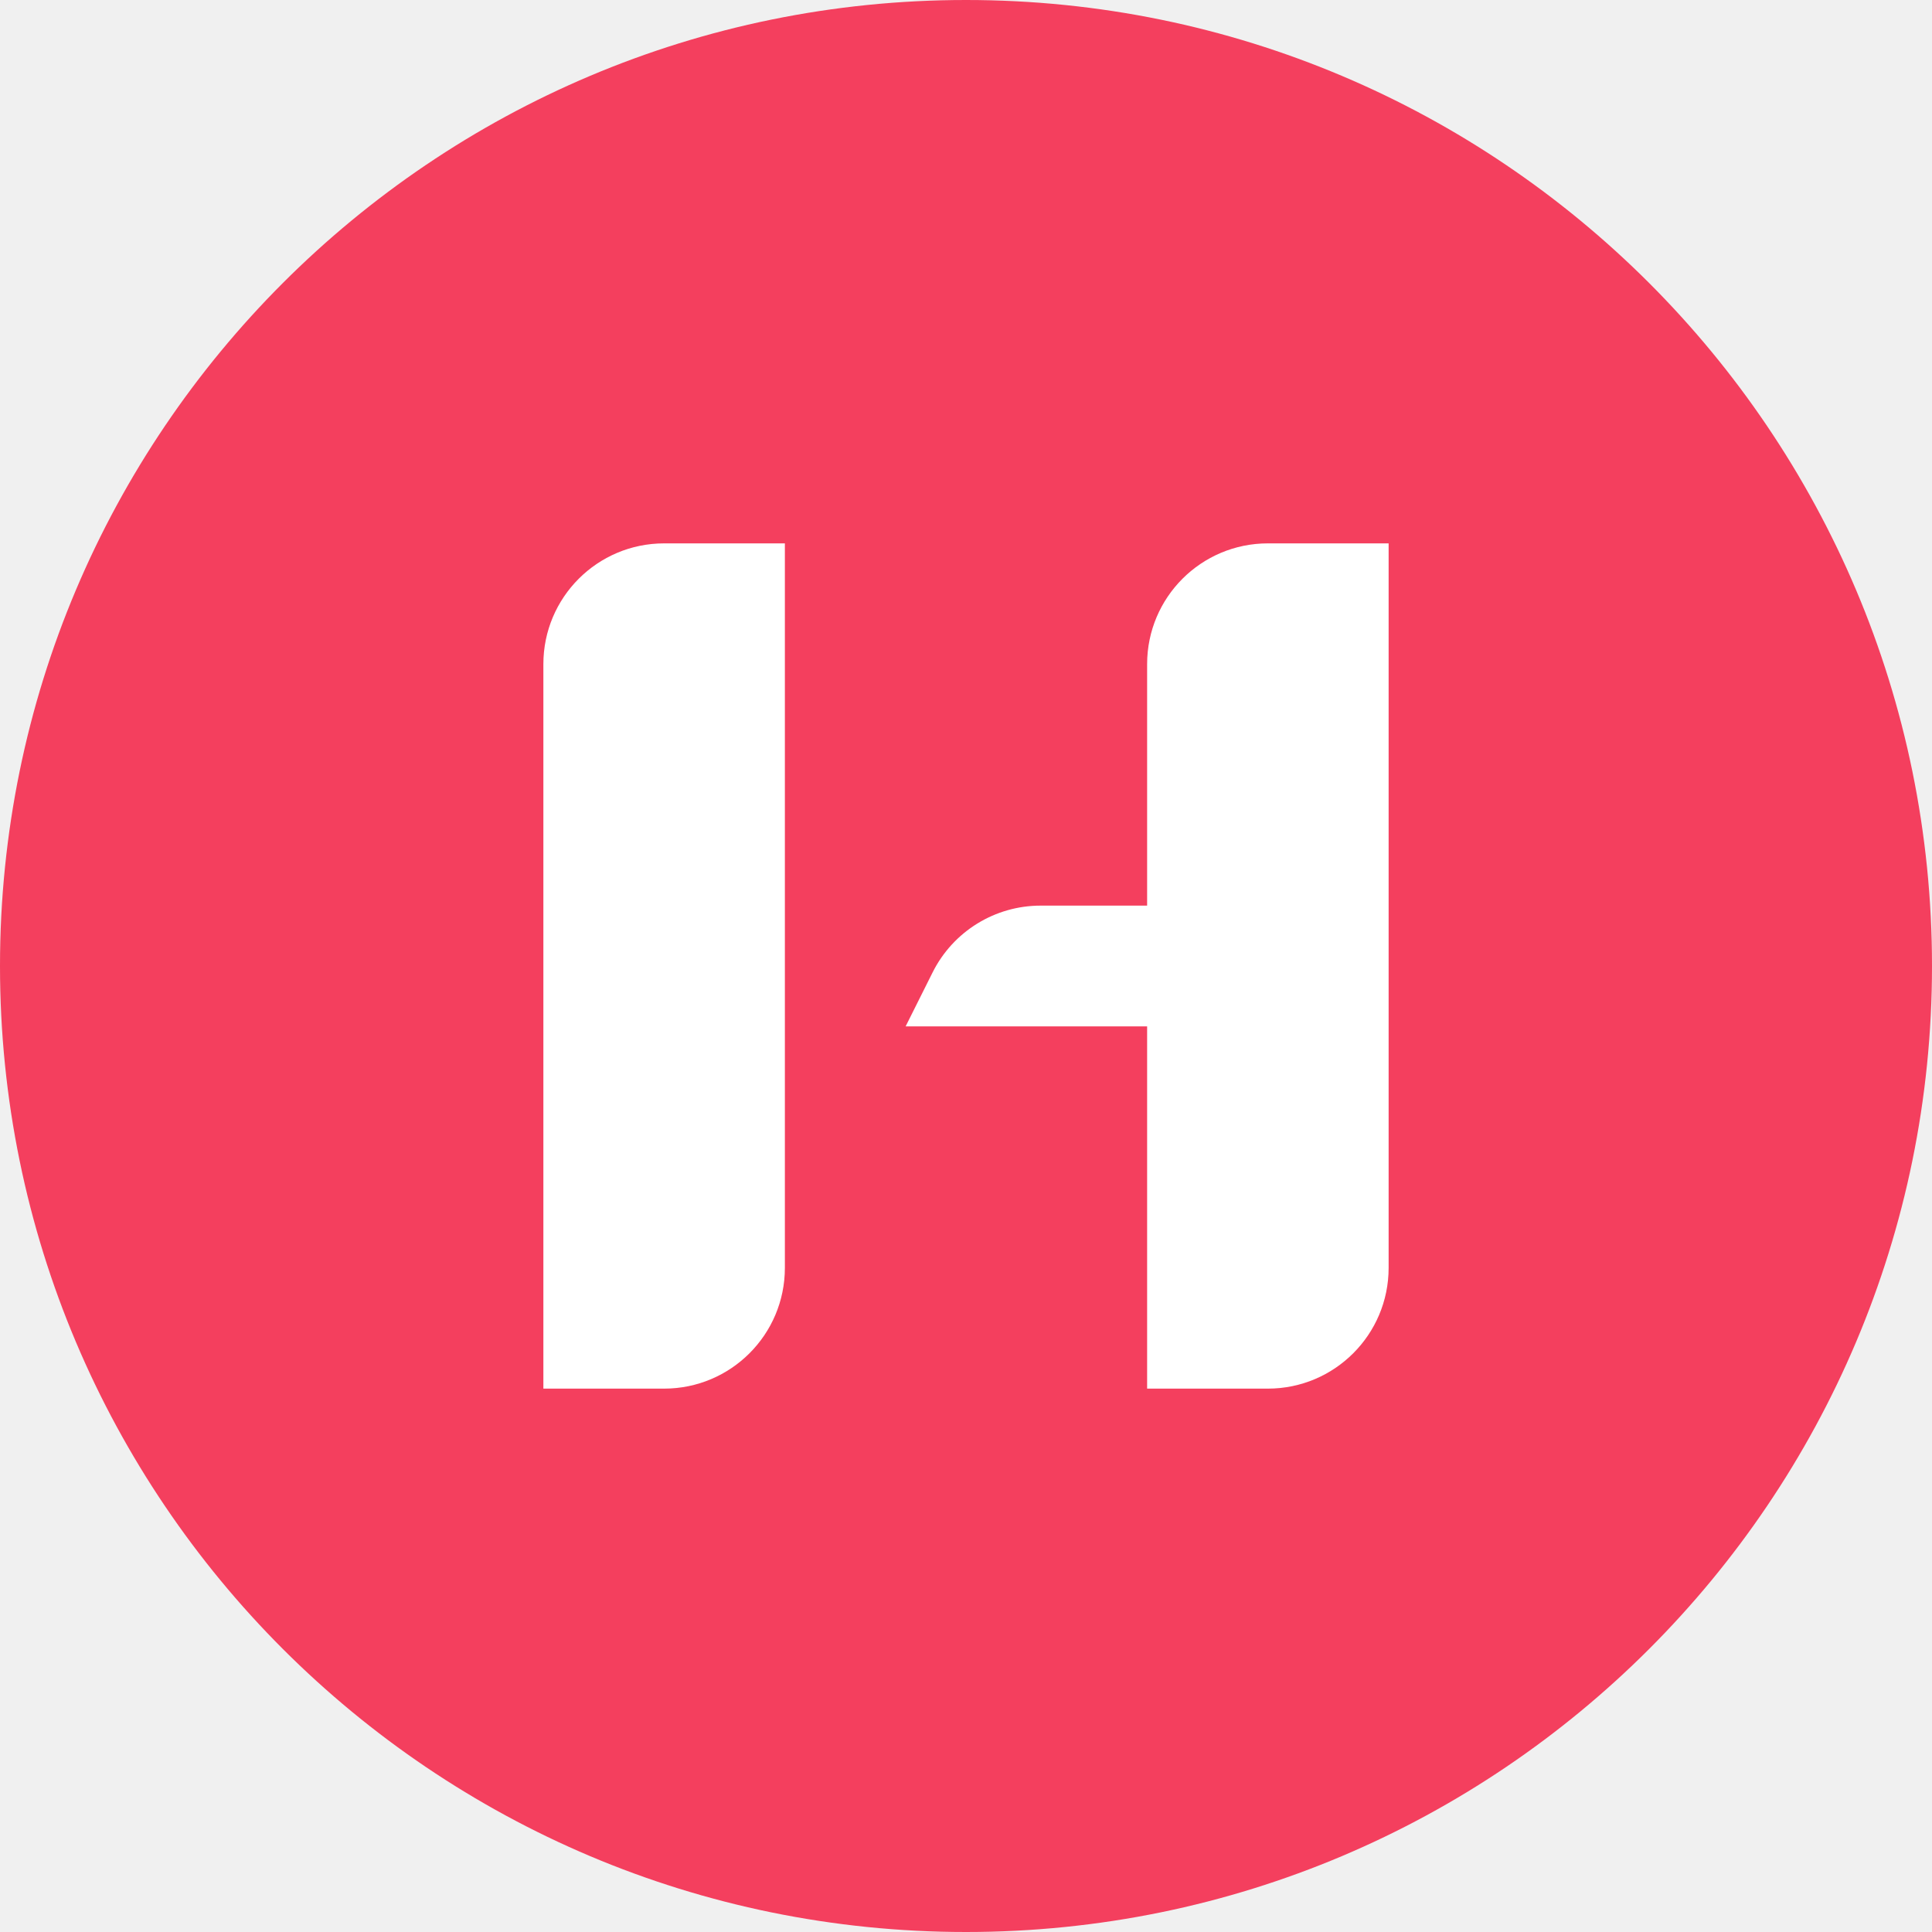
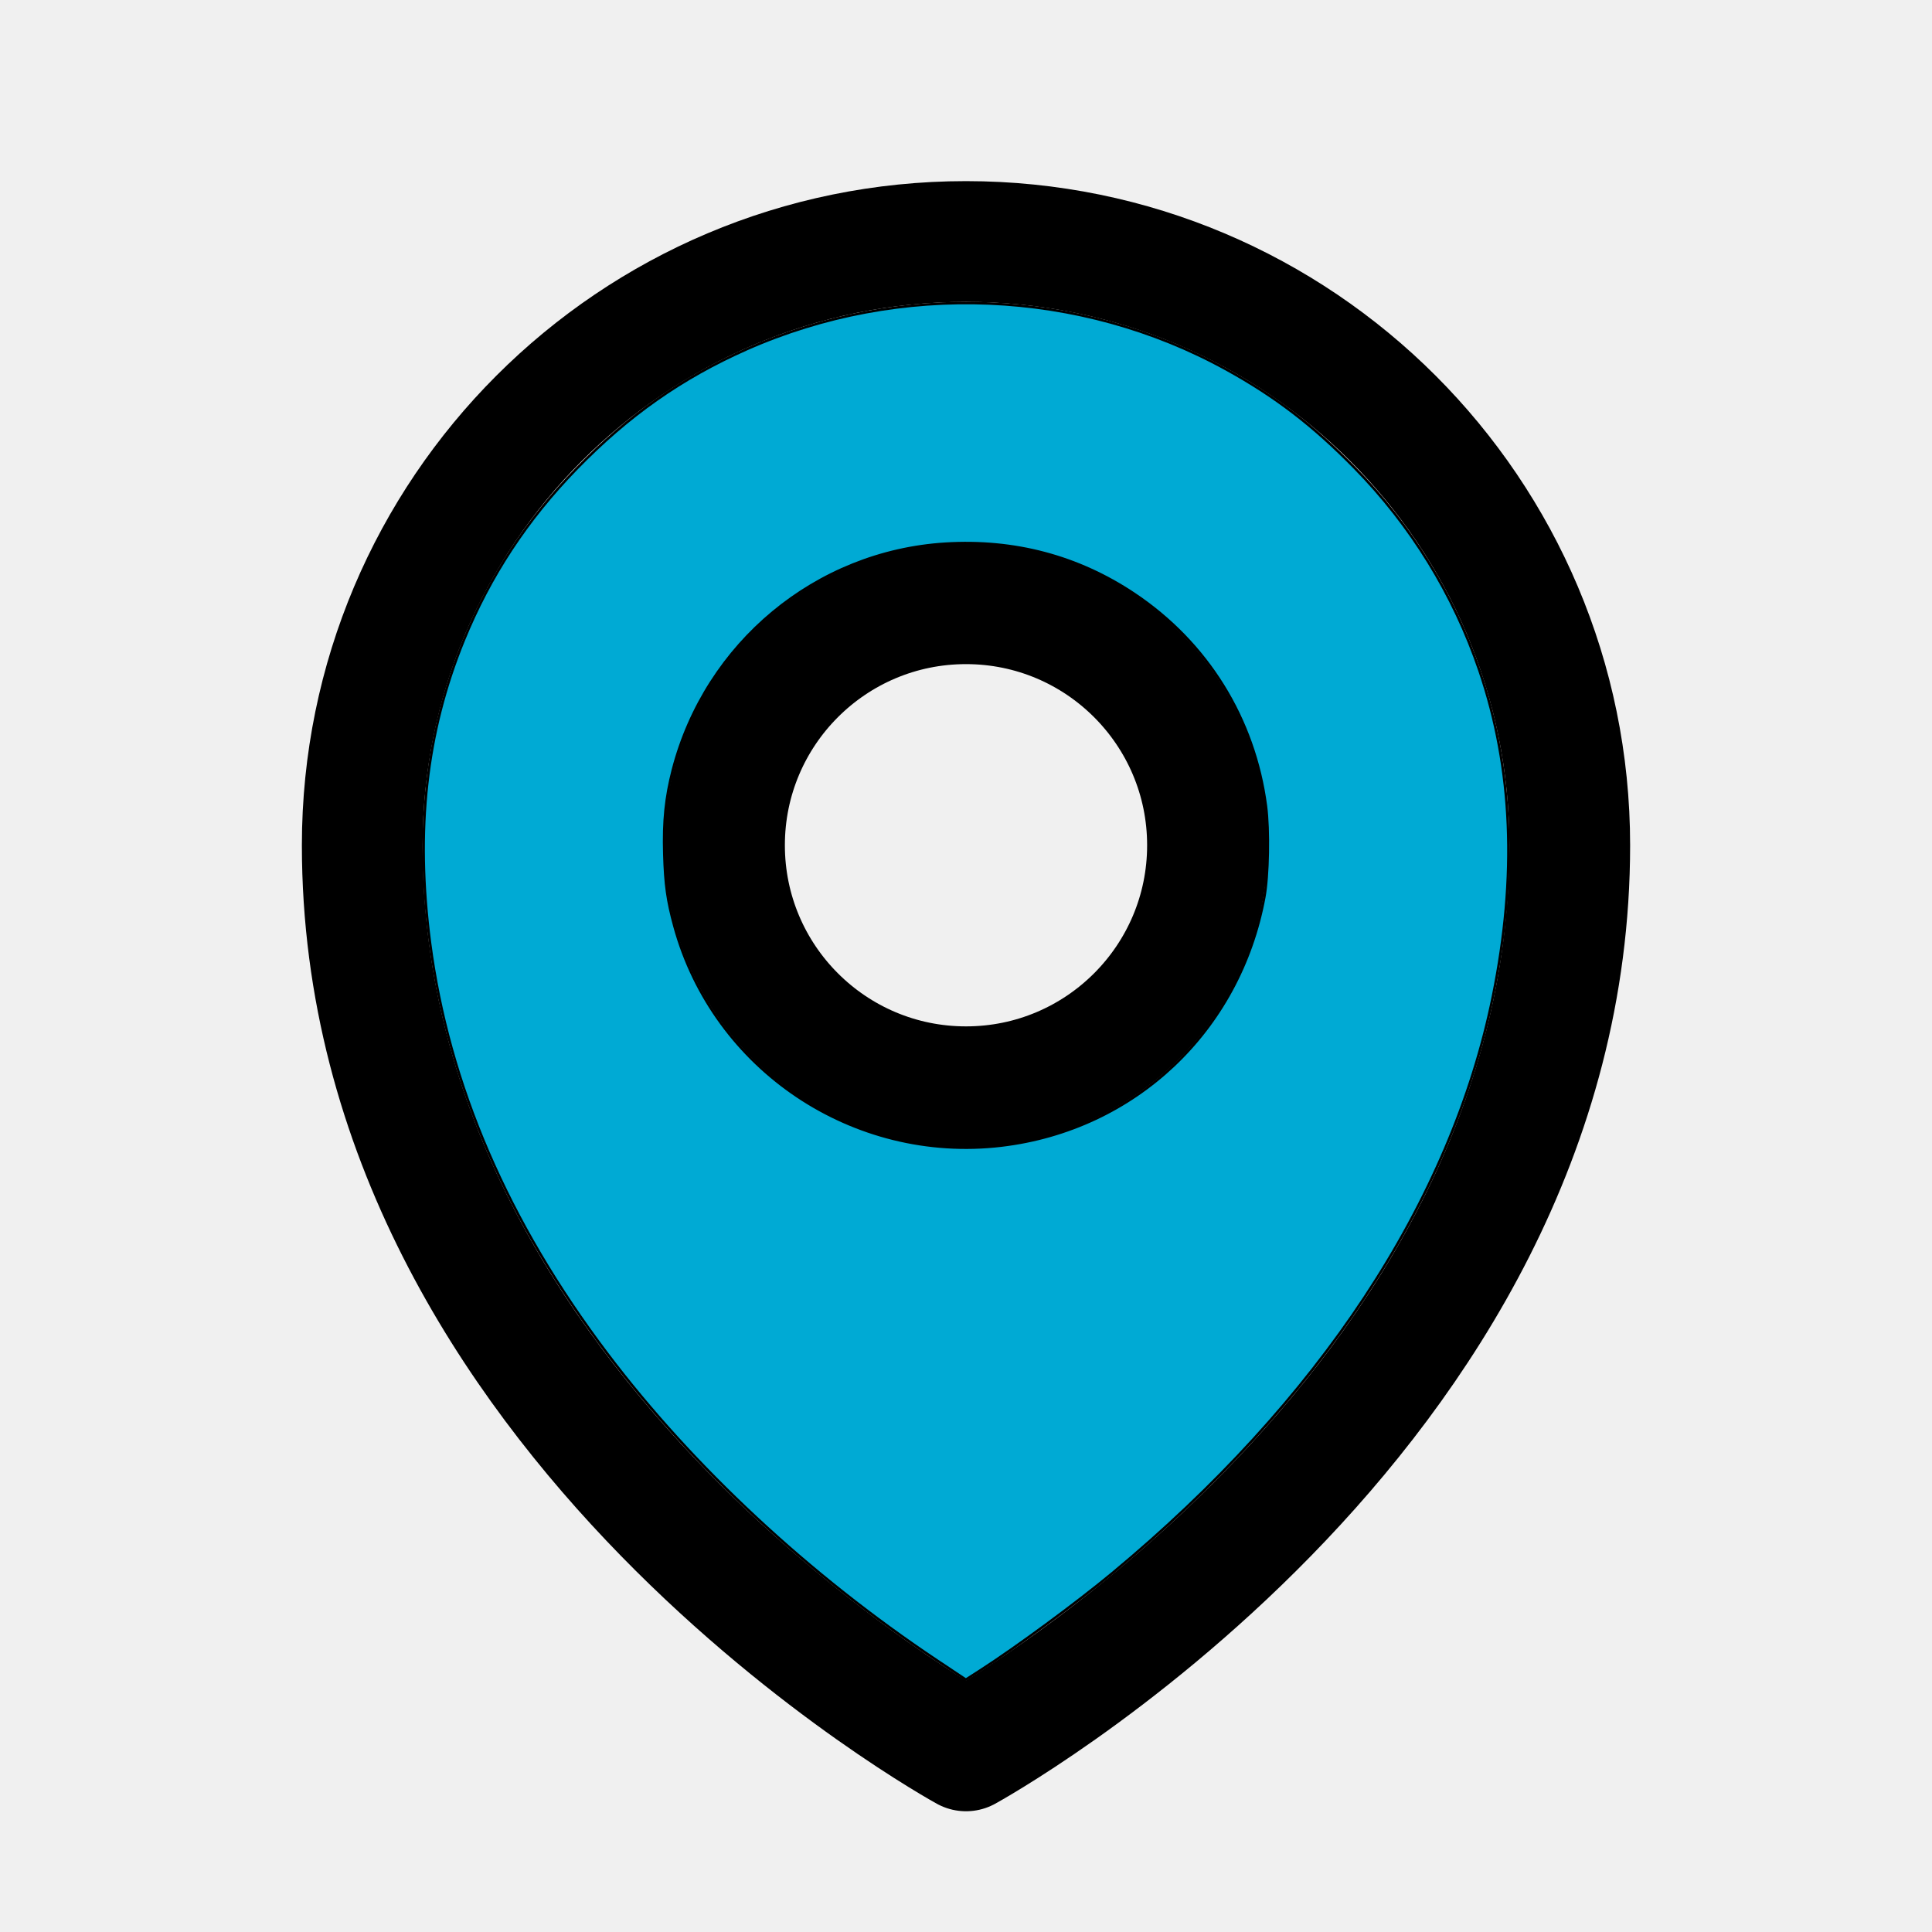
- <svg xmlns="http://www.w3.org/2000/svg" width="32" height="32" fill="none">
-   <rect width="32" height="32" rx="16" fill="#F43F5E" />
-   <path d="M9 11a2 2 0 0 1 2-2h2v12a2 2 0 0 1-2 2H9V11ZM19 11a2 2 0 0 1 2-2h2v12a2 2 0 0 1-2 2h-2V11Z" fill="#fff" />
-   <path d="M15.447 16.106A2 2 0 0 1 17.237 15H21v2h-6l.447-.894Z" fill="#fff" />
+ <svg xmlns="http://www.w3.org/2000/svg" fill="none" viewBox="0 0 24 24" stroke-width="1.5" stroke="currentColor" class="w-6 h-6">
+   <path stroke-linecap="round" stroke-linejoin="round" d="M15 10.5a3 3 0 1 1-6 0 3 3 0 0 1 6 0Z" />
+   <path stroke-linecap="round" stroke-linejoin="round" d="M19.5 10.5c0 7.142-7.5 11.25-7.5 11.25S4.5 17.642 4.5 10.5a7.5 7.5 0 1 1 15 0Z" />
+   <path style="fill:#00aad4;stroke-width:0.031" d="M 11.636,20.624 C 10.049,19.565 8.605,18.22 7.543,16.814 6.308,15.178 5.574,13.478 5.342,11.714 5.158,10.309 5.292,9.104 5.76,7.956 6.087,7.155 6.546,6.457 7.161,5.824 7.807,5.16 8.466,4.697 9.275,4.338 11.184,3.493 13.413,3.586 15.23,4.587 c 0.613,0.338 1.082,0.698 1.6,1.227 0.698,0.713 1.227,1.572 1.548,2.514 0.416,1.221 0.471,2.553 0.168,4.048 -0.517,2.547 -2.154,5.029 -4.725,7.164 -0.448,0.372 -1.197,0.923 -1.648,1.213 l -0.175,0.112 z m 0.804,-6.393 c 1.657,-0.197 2.957,-1.423 3.265,-3.082 0.05,-0.266 0.06,-0.838 0.021,-1.136 C 15.583,8.926 14.996,7.981 14.087,7.375 13.391,6.911 12.601,6.701 11.744,6.754 10.137,6.853 8.768,7.988 8.359,9.562 8.27,9.907 8.24,10.198 8.252,10.609 c 0.011,0.382 0.039,0.58 0.126,0.897 0.487,1.78 2.222,2.943 4.063,2.725 z" id="path3" />
</svg>
